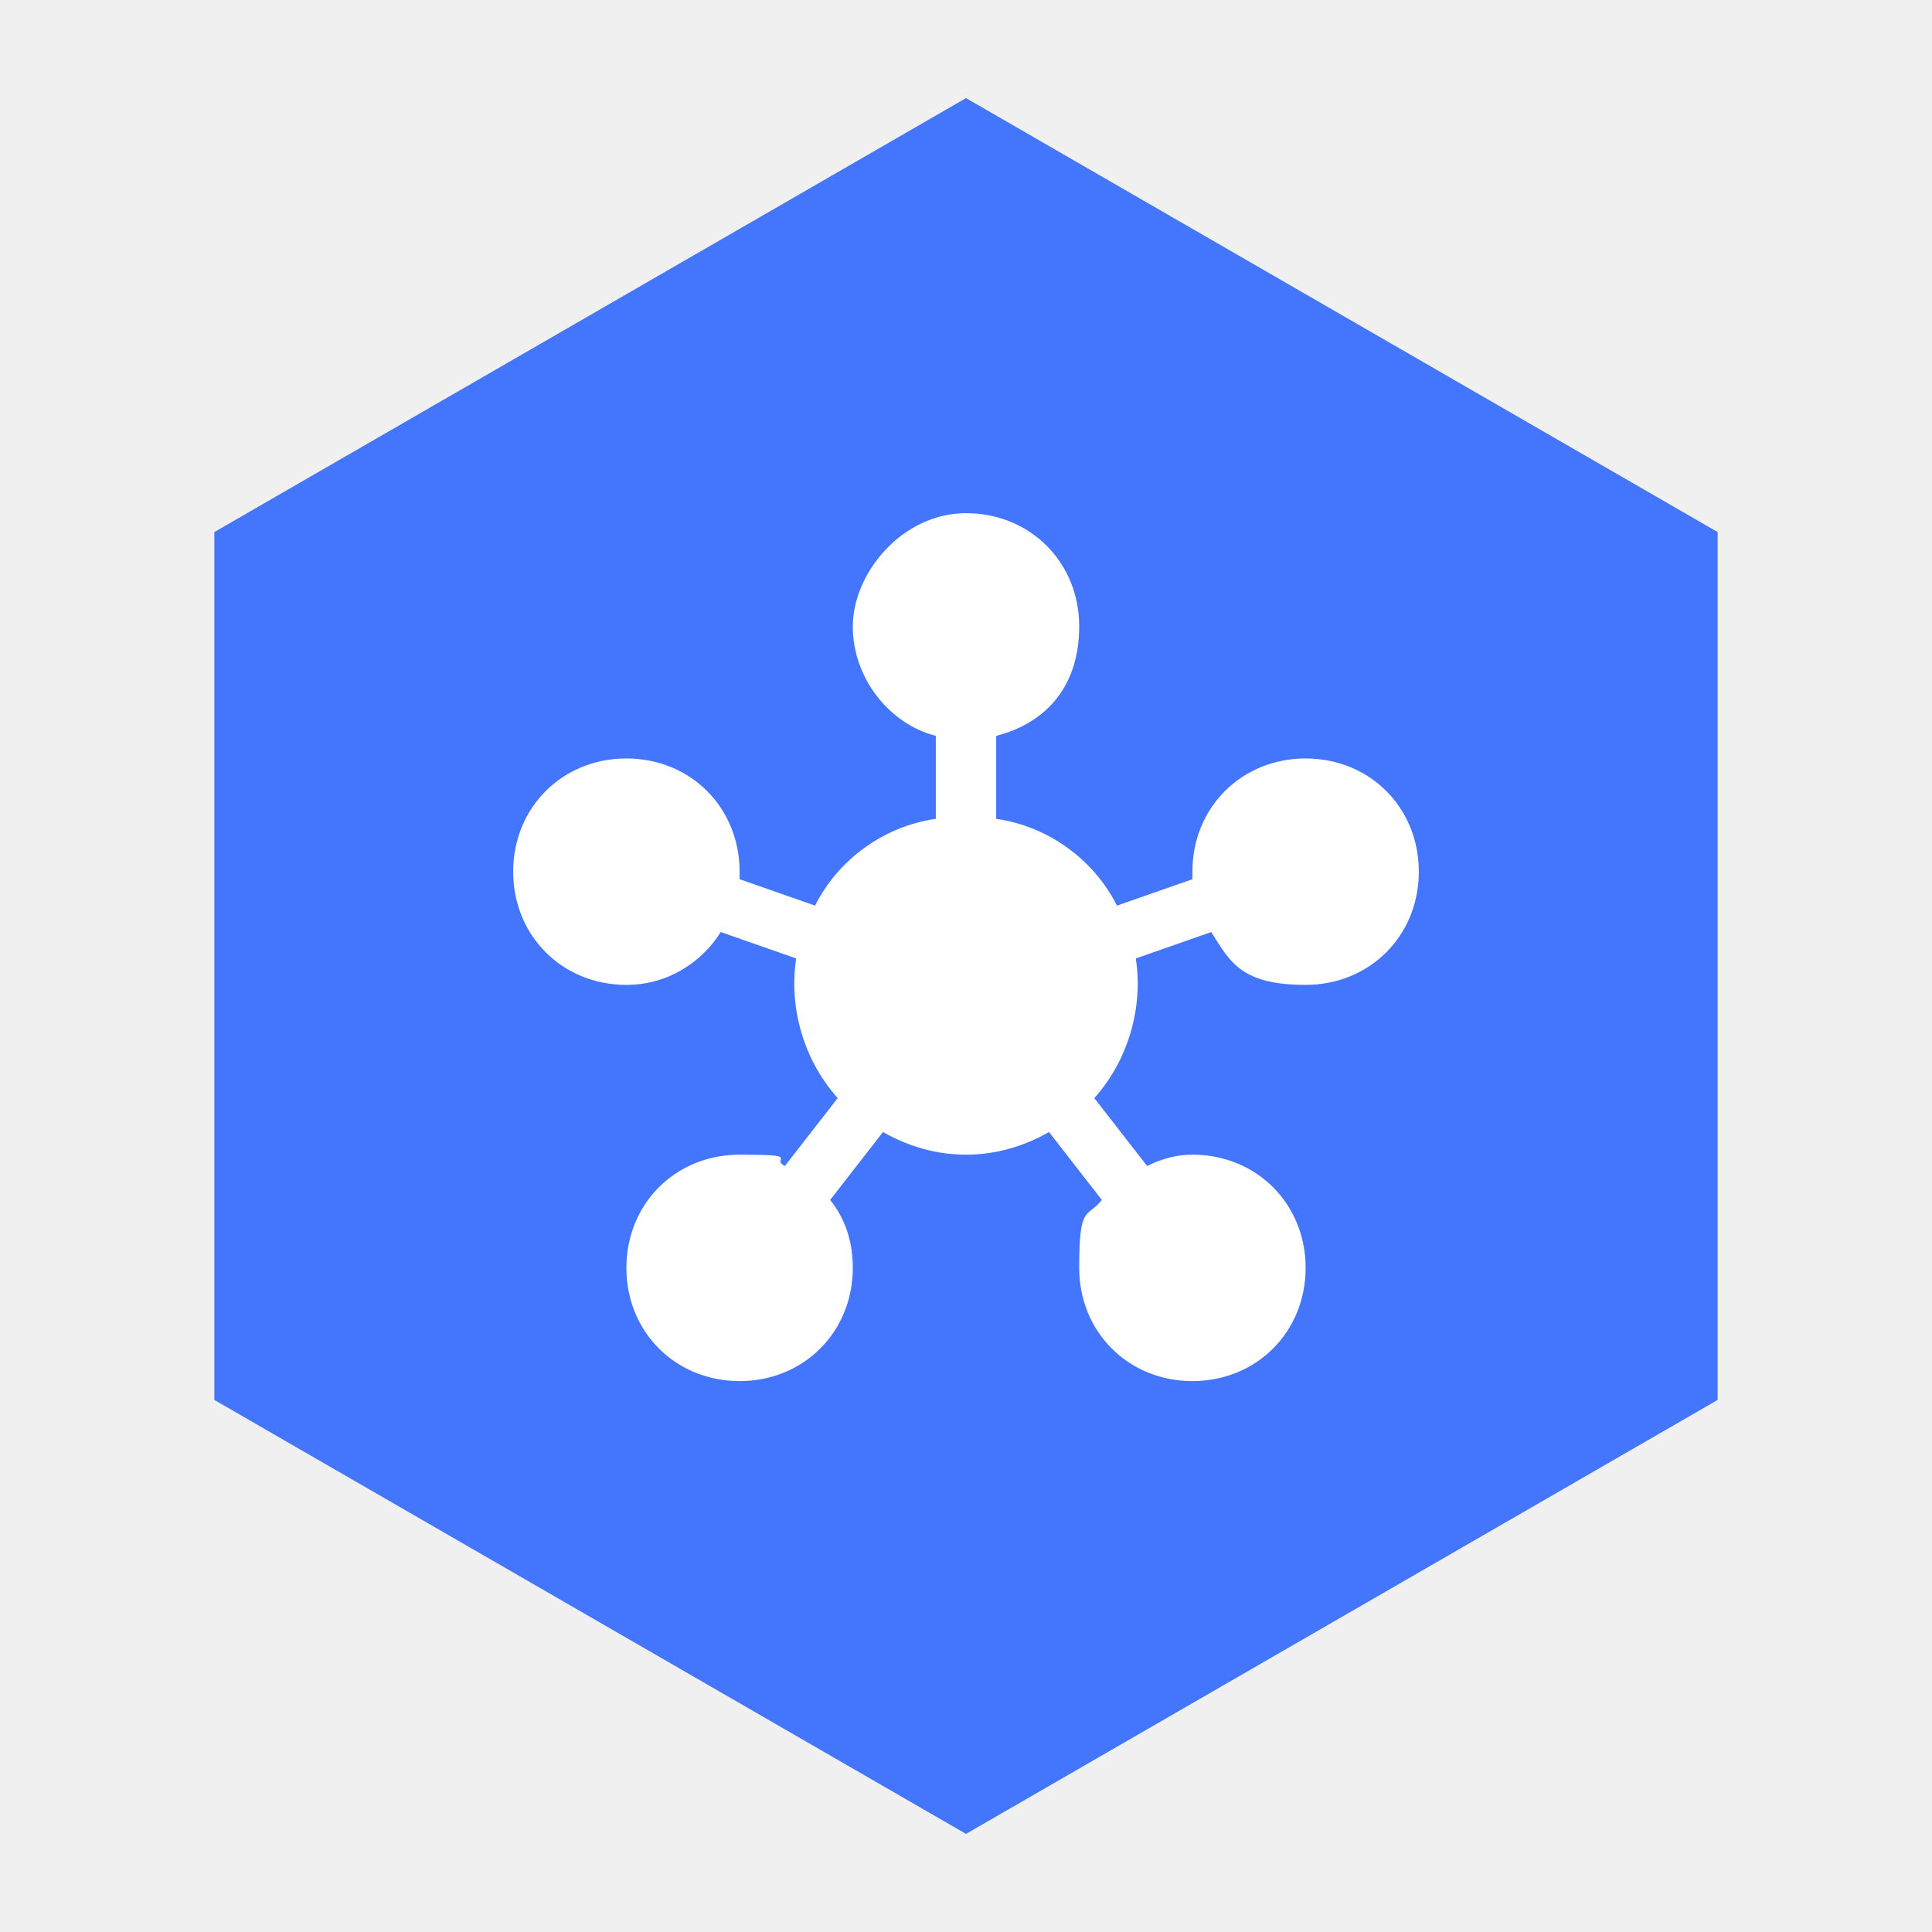
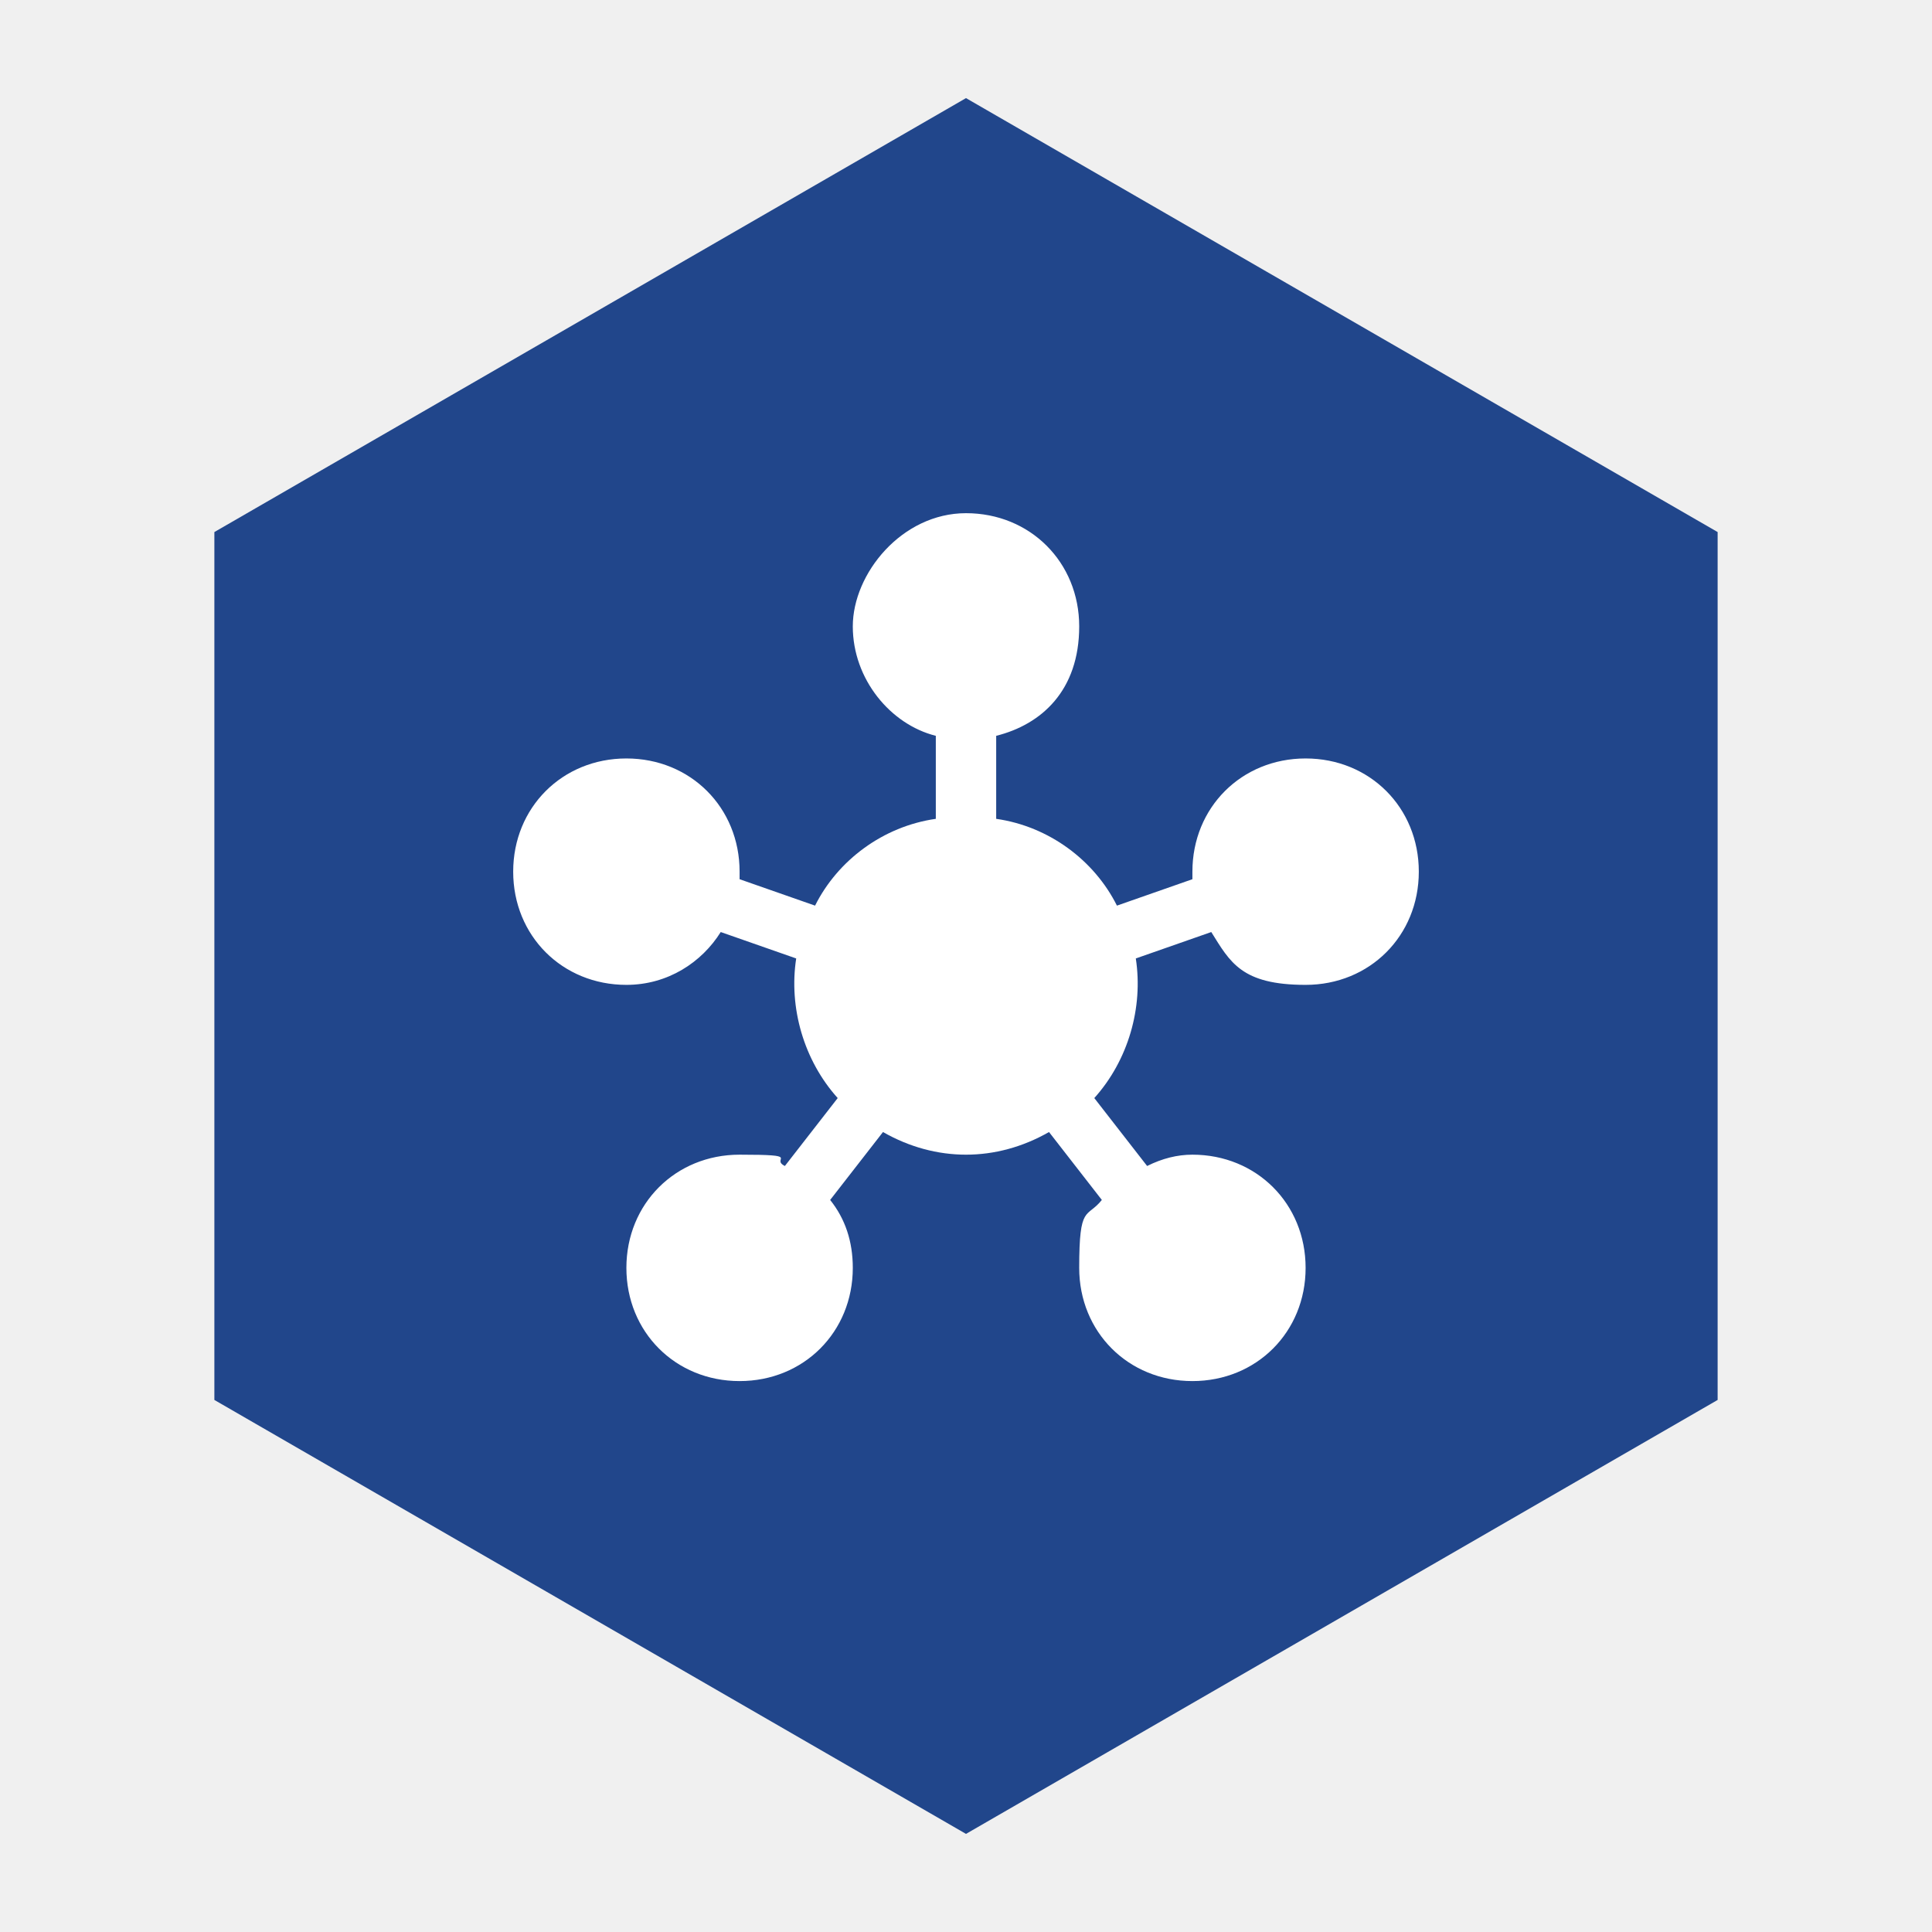
<svg xmlns="http://www.w3.org/2000/svg" viewBox="0 0 512 512">
-   <polygon points="256,26 455.19,141 455.19,371 256,486 56.81,371 56.81,141" fill="#4376FC" />
+   <polygon points="256,26 455.19,141 455.19,371 256,486 56.81,371 56.81,141" fill="#21468B" />
  <g transform="translate(136, 136) scale(10)" fill="#ffffff">
    <path d="M8.4,18.2c.4.5.6,1.1.6,1.8,0,1.7-1.3,3-3,3s-3-1.3-3-3,1.3-3,3-3,.8.1,1.2.3l1.4-1.8c-.9-1-1.3-2.4-1.1-3.7l-2-.7c-.5.8-1.4,1.4-2.5,1.4-1.7,0-3-1.3-3-3s1.3-3,3-3,3,1.3,3,3v.2l2,.7c.6-1.2,1.8-2.1,3.2-2.3v-2.2c-1.2-.3-2.2-1.5-2.2-2.9s1.3-3,3-3,3,1.3,3,3-1,2.6-2.2,2.9v2.2c1.4.2,2.6,1.1,3.2,2.3l2-.7v-.2c0-1.7,1.3-3,3-3s3,1.3,3,3-1.3,3-3,3-2-.6-2.5-1.4l-2,.7c.2,1.3-.2,2.7-1.1,3.7l1.4,1.8c.4-.2.8-.3,1.2-.3,1.7,0,3,1.3,3,3s-1.3,3-3,3-3-1.3-3-3,.2-1.3.6-1.8l-1.4-1.8c-1.4.8-3,.8-4.4,0l-1.4,1.8Z" />
  </g>
</svg>
